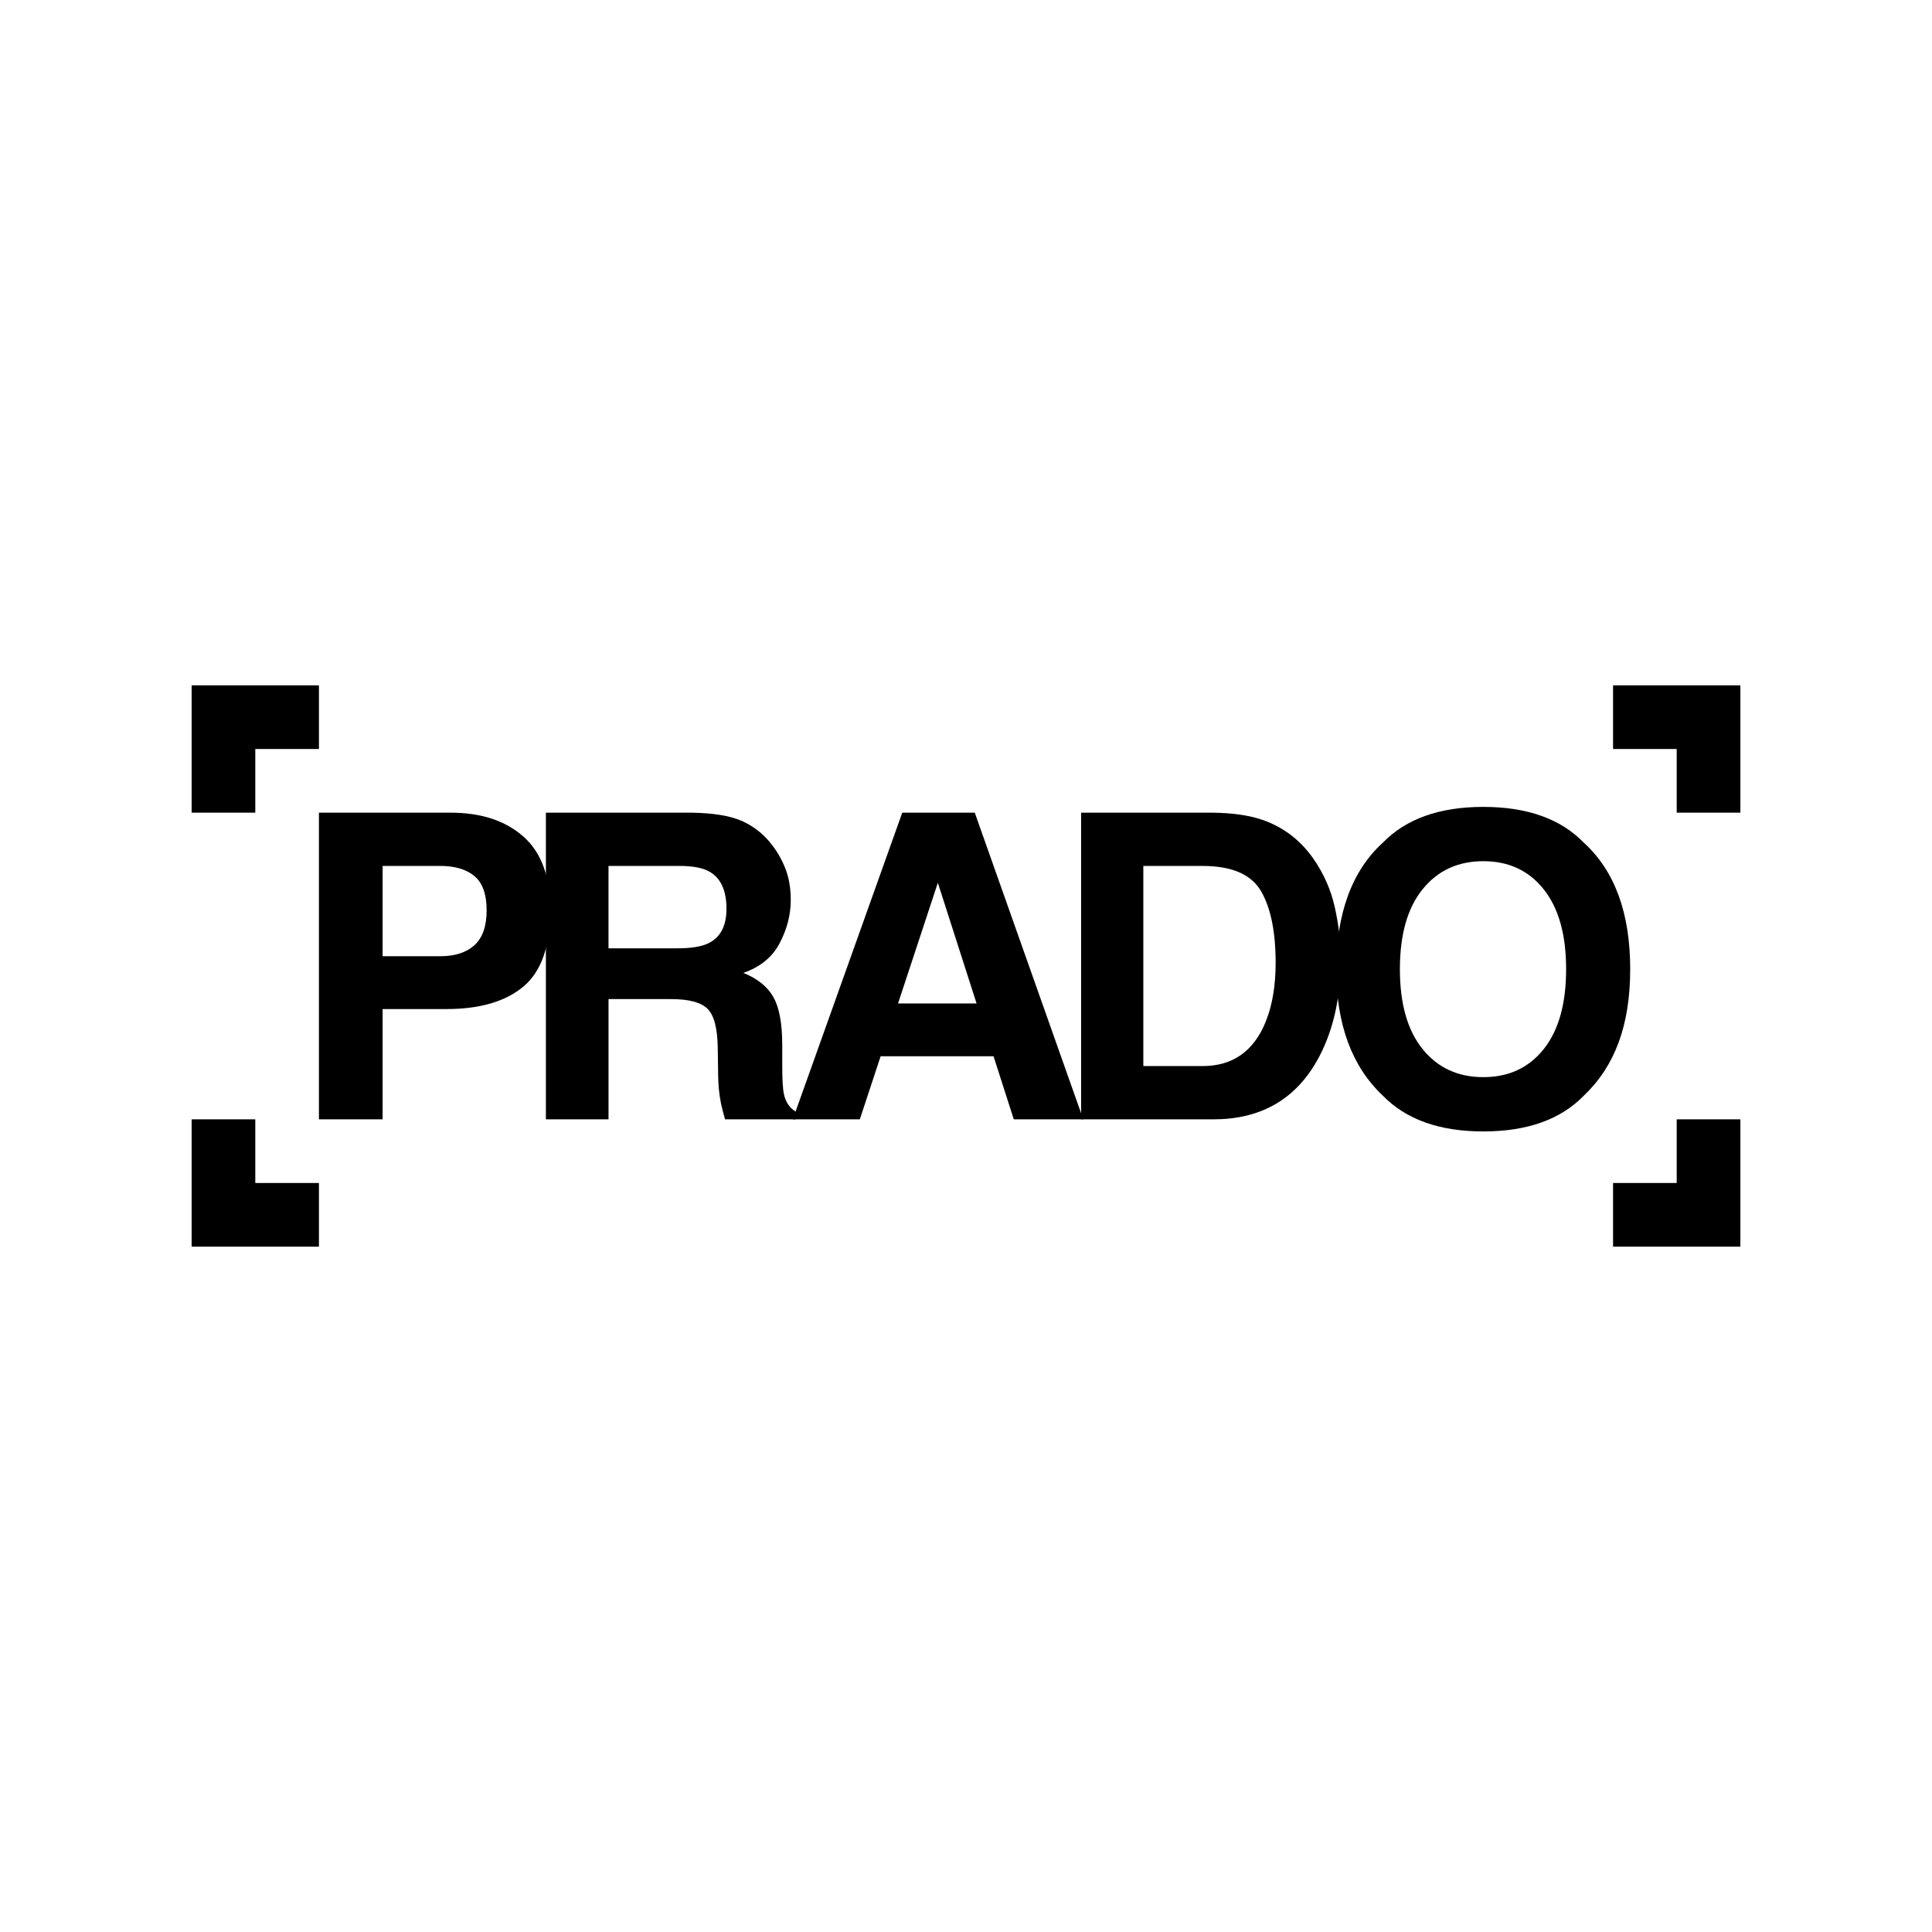
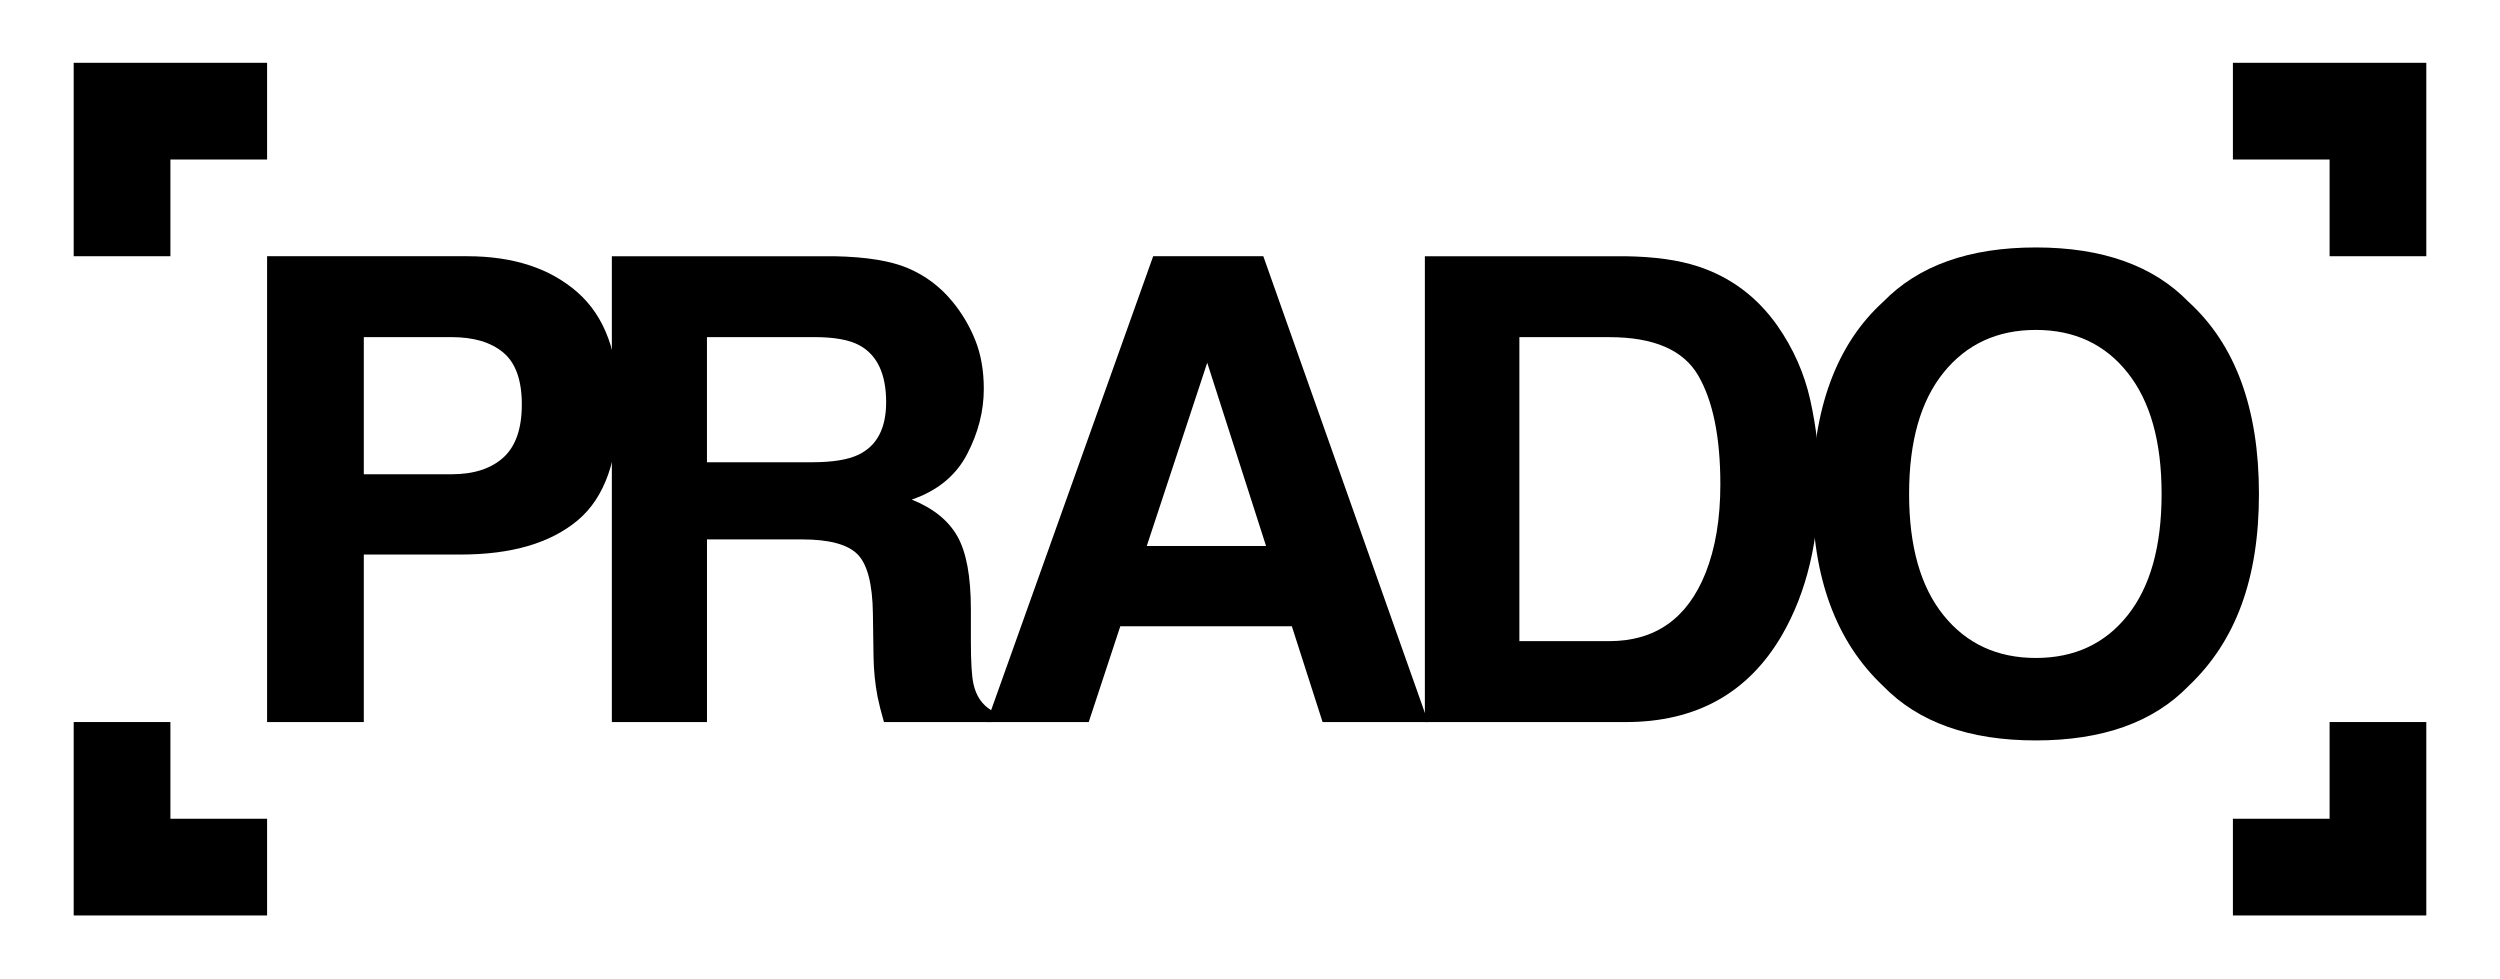
- <svg xmlns="http://www.w3.org/2000/svg" id="Capa_1" data-name="Capa 1" viewBox="0 0 1080 1080">
+ <svg xmlns="http://www.w3.org/2000/svg" id="Capa_1" data-name="Capa 1" viewBox="80 360 920 360">
  <defs>
    <style>
      .cls-1 {
        stroke-width: 0px;
        fill: currentColor;
      }
    </style>
  </defs>
  <g>
    <path class="cls-1" d="M292.56,551.51c-10.04,8.37-24.36,12.56-42.99,12.56h-35.69v61.64h-35.59v-171.42h73.61c16.97,0,30.5,4.42,40.58,13.26,10.09,8.84,15.13,22.52,15.13,41.05,0,20.24-5.02,34.54-15.05,42.91ZM265.23,489.76c-4.54-3.8-10.89-5.7-19.07-5.7h-32.28v50.47h32.28c8.17,0,14.53-2.05,19.07-6.16,4.54-4.11,6.8-10.62,6.8-19.54s-2.27-15.27-6.8-19.07Z" />
    <path class="cls-1" d="M414.2,458.71c6.31,2.72,11.66,6.71,16.05,11.98,3.63,4.34,6.5,9.15,8.62,14.42,2.12,5.27,3.17,11.28,3.17,18.03,0,8.14-2.05,16.15-6.16,24.02-4.11,7.87-10.89,13.43-20.35,16.69,7.91,3.18,13.51,7.7,16.81,13.55,3.3,5.86,4.94,14.79,4.94,26.81v11.51c0,7.83.31,13.14.95,15.93.95,4.42,3.15,7.68,6.61,9.77v4.3h-39.54c-1.09-3.8-1.86-6.86-2.33-9.19-.93-4.81-1.43-9.73-1.51-14.77l-.23-15.93c-.15-10.93-2.04-18.22-5.67-21.86-3.63-3.64-10.43-5.47-20.41-5.47h-34.98v67.22h-35.01v-171.42h81.99c11.72.23,20.73,1.71,27.05,4.42ZM340.16,484.06v46.05h38.55c7.66,0,13.4-.93,17.23-2.79,6.77-3.26,10.16-9.69,10.16-19.31,0-10.39-3.28-17.37-9.83-20.93-3.68-2.02-9.2-3.02-16.57-3.02h-39.54Z" />
    <path class="cls-1" d="M504.37,454.29h40.53l60.65,171.42h-38.84l-11.31-35.24h-63.13l-11.62,35.24h-37.47l61.19-171.42ZM502.01,560.93h43.9l-21.65-67.45-22.25,67.45Z" />
    <path class="cls-1" d="M704.8,458.01c12.03,3.95,21.76,11.21,29.21,21.75,5.97,8.53,10.04,17.75,12.22,27.68,2.17,9.93,3.26,19.38,3.26,28.38,0,22.79-4.58,42.1-13.73,57.92-12.41,21.32-31.58,31.98-57.5,31.98h-73.91v-171.42h73.91c10.63.16,19.48,1.4,26.54,3.72ZM639.13,484.06v111.88h33.08c16.93,0,28.73-8.33,35.41-25,3.65-9.15,5.47-20.04,5.47-32.68,0-17.44-2.74-30.84-8.21-40.18-5.48-9.34-16.37-14.01-32.67-14.01h-33.08Z" />
    <path class="cls-1" d="M885.36,612.48c-12.95,13.34-31.67,20-56.17,20s-43.22-6.67-56.17-20c-17.37-16.36-26.05-39.93-26.05-70.71s8.68-54.97,26.05-70.71c12.95-13.33,31.67-20,56.17-20s43.22,6.67,56.17,20c17.29,15.74,25.93,39.31,25.93,70.71s-8.64,54.35-25.93,70.71ZM862.97,586.43c8.33-10.47,12.5-25.35,12.5-44.66s-4.17-34.09-12.5-44.6c-8.33-10.51-19.6-15.76-33.78-15.76s-25.51,5.23-33.96,15.7c-8.45,10.47-12.68,25.35-12.68,44.66s4.23,34.19,12.68,44.66c8.45,10.47,19.77,15.7,33.96,15.7s25.45-5.23,33.78-15.7Z" />
  </g>
  <polygon class="cls-1" points="142.71 383.11 107.12 383.11 107.12 418.7 107.12 454.29 142.71 454.29 142.71 418.7 178.29 418.7 178.29 383.11 142.71 383.11" />
  <polygon class="cls-1" points="142.71 661.3 142.71 625.71 107.12 625.71 107.12 661.3 107.12 696.89 142.71 696.89 178.29 696.89 178.29 661.3 142.71 661.3" />
  <polygon class="cls-1" points="937.29 625.71 937.29 661.3 901.71 661.3 901.71 696.89 937.29 696.89 972.88 696.89 972.88 661.3 972.88 625.71 937.29 625.71" />
  <polygon class="cls-1" points="937.29 383.11 901.71 383.11 901.71 418.7 937.29 418.7 937.29 454.29 972.88 454.29 972.88 418.7 972.88 383.11 937.29 383.11" />
</svg>
